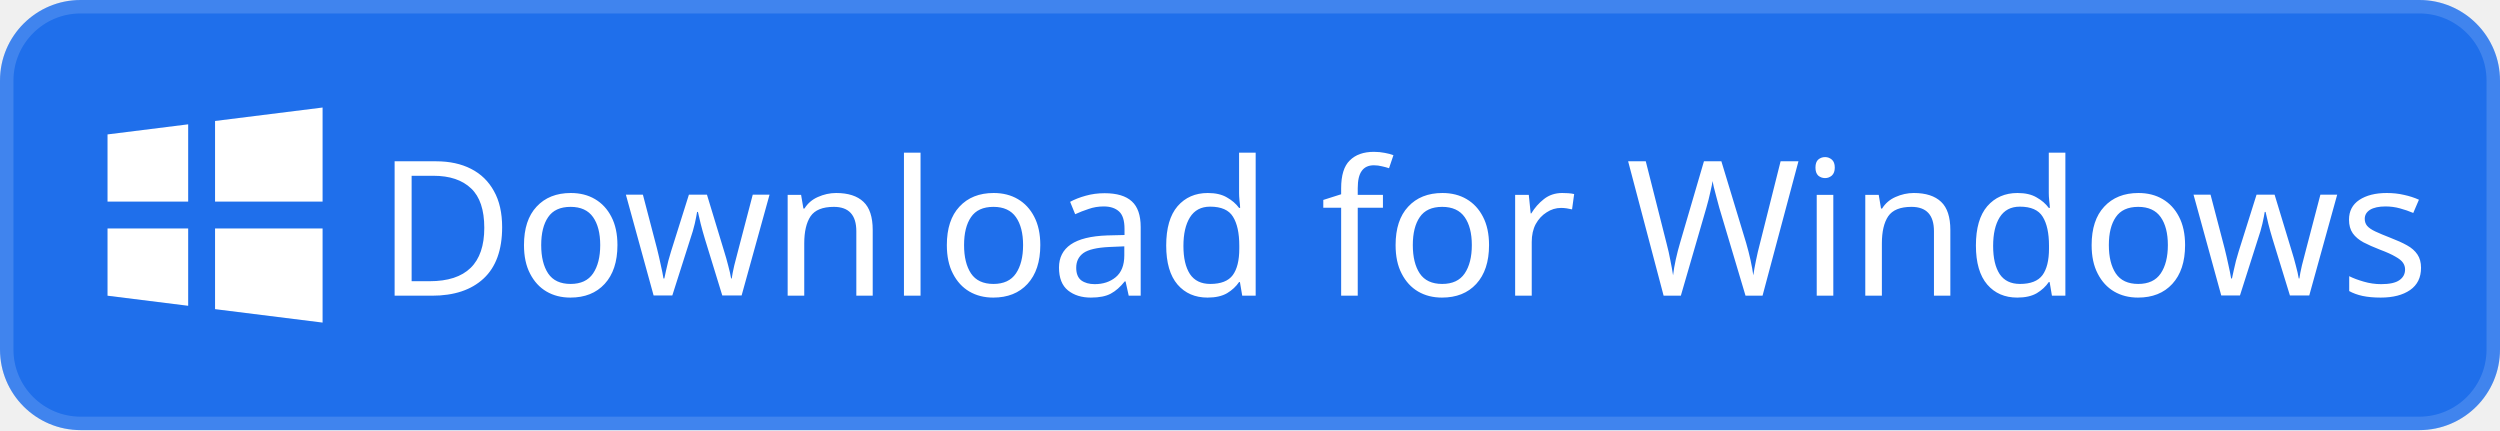
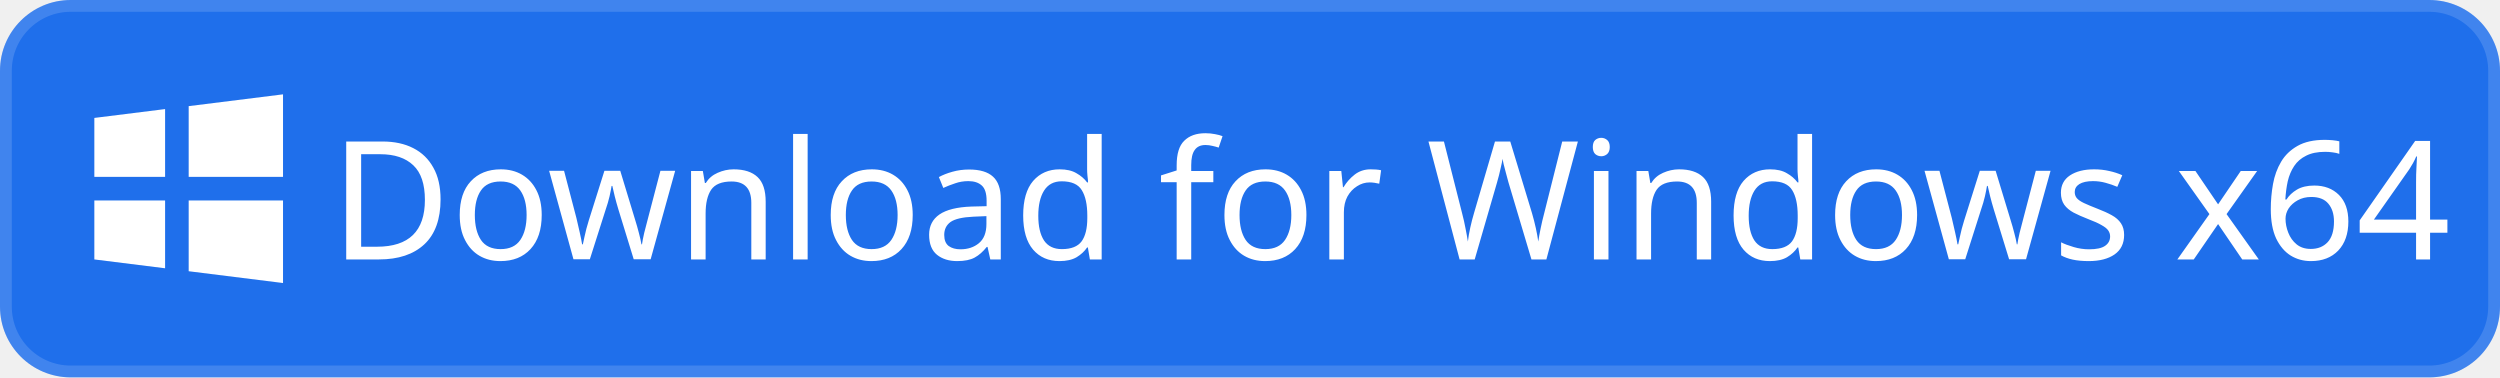
- <svg xmlns="http://www.w3.org/2000/svg" width="186" height="32">
+ <svg xmlns="http://www.w3.org/2000/svg" width="212" height="32">
  <style>
		:root
		{
			fill: #FFFFFF;
		}

		rect.background /*GitHub's dark theme's blue/accent button*/
		{
			fill: #1F6FEB;
			stroke: #FFFFFF26;
			stroke-width: 2px;
		}

		text /*GitHub's font*/
		{
			font-family: -apple-system, BlinkMacSystemFont, "Segoe UI", "Noto Sans", Helvetica, Arial, sans-serif, "Apple Color Emoji", "Segoe UI Emoji";
			font-size: 14px;
			font-weight: 500;
		}

		@media (prefers-color-scheme: light)
		{
			rect.background /*GitHub's light theme's blue/accent button*/
			{
				fill: #0969DA;
				stroke: #1F232826;
			}
		}
	</style>
  <clipPath id="background-clip">
    <rect x="0" y="0" width="100%" height="100%" rx="6" />
  </clipPath>
  <rect x="0" y="0" width="100%" height="100%" rx="6" class="background" clip-path="url(#background-clip)" />
  <polygon points=" 8,10 14,9.25 14,15     8,15" />
  <polygon points="16,9  24,8    24,15    16,15" />
  <polygon points=" 8,17 14,17   14,22.75  8,22" />
  <polygon points="16,17 24,17   24,24    16,23" />
-   <text x="28" y="22" textLength="145">Download for Windows</text>
+   <text x="28" y="22" textLength="171">Download for Windows x64</text>
</svg>
